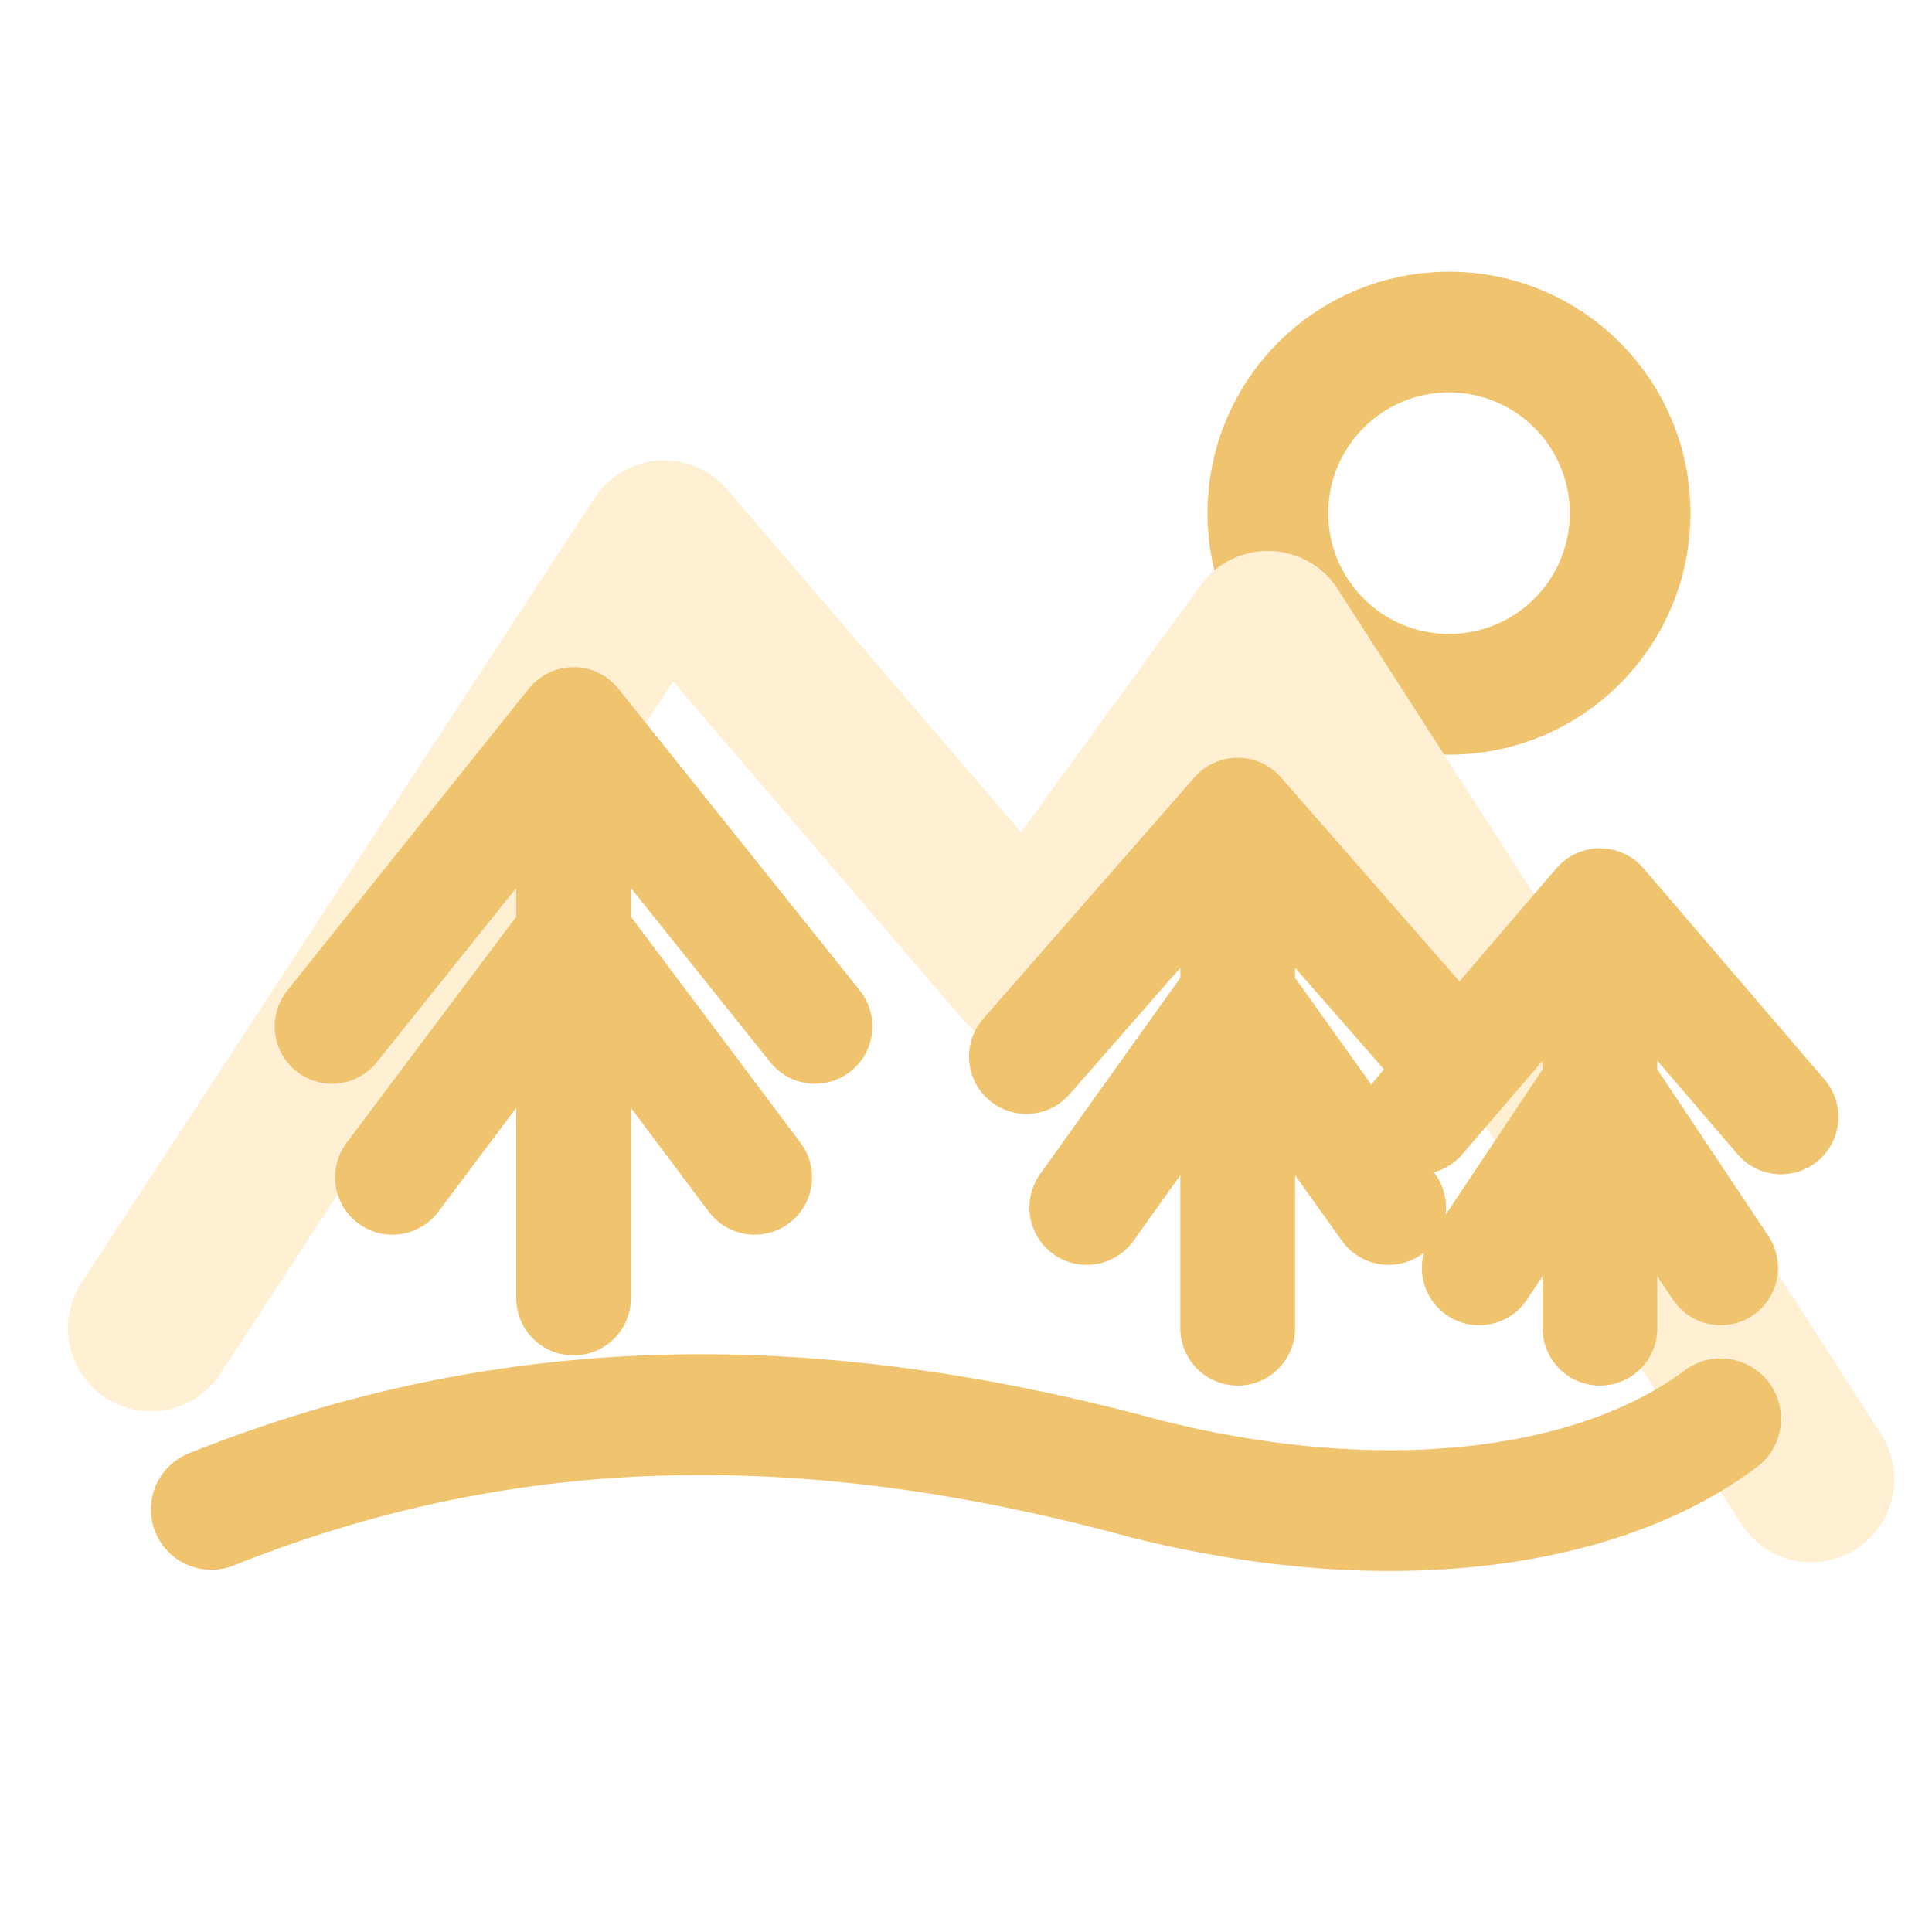
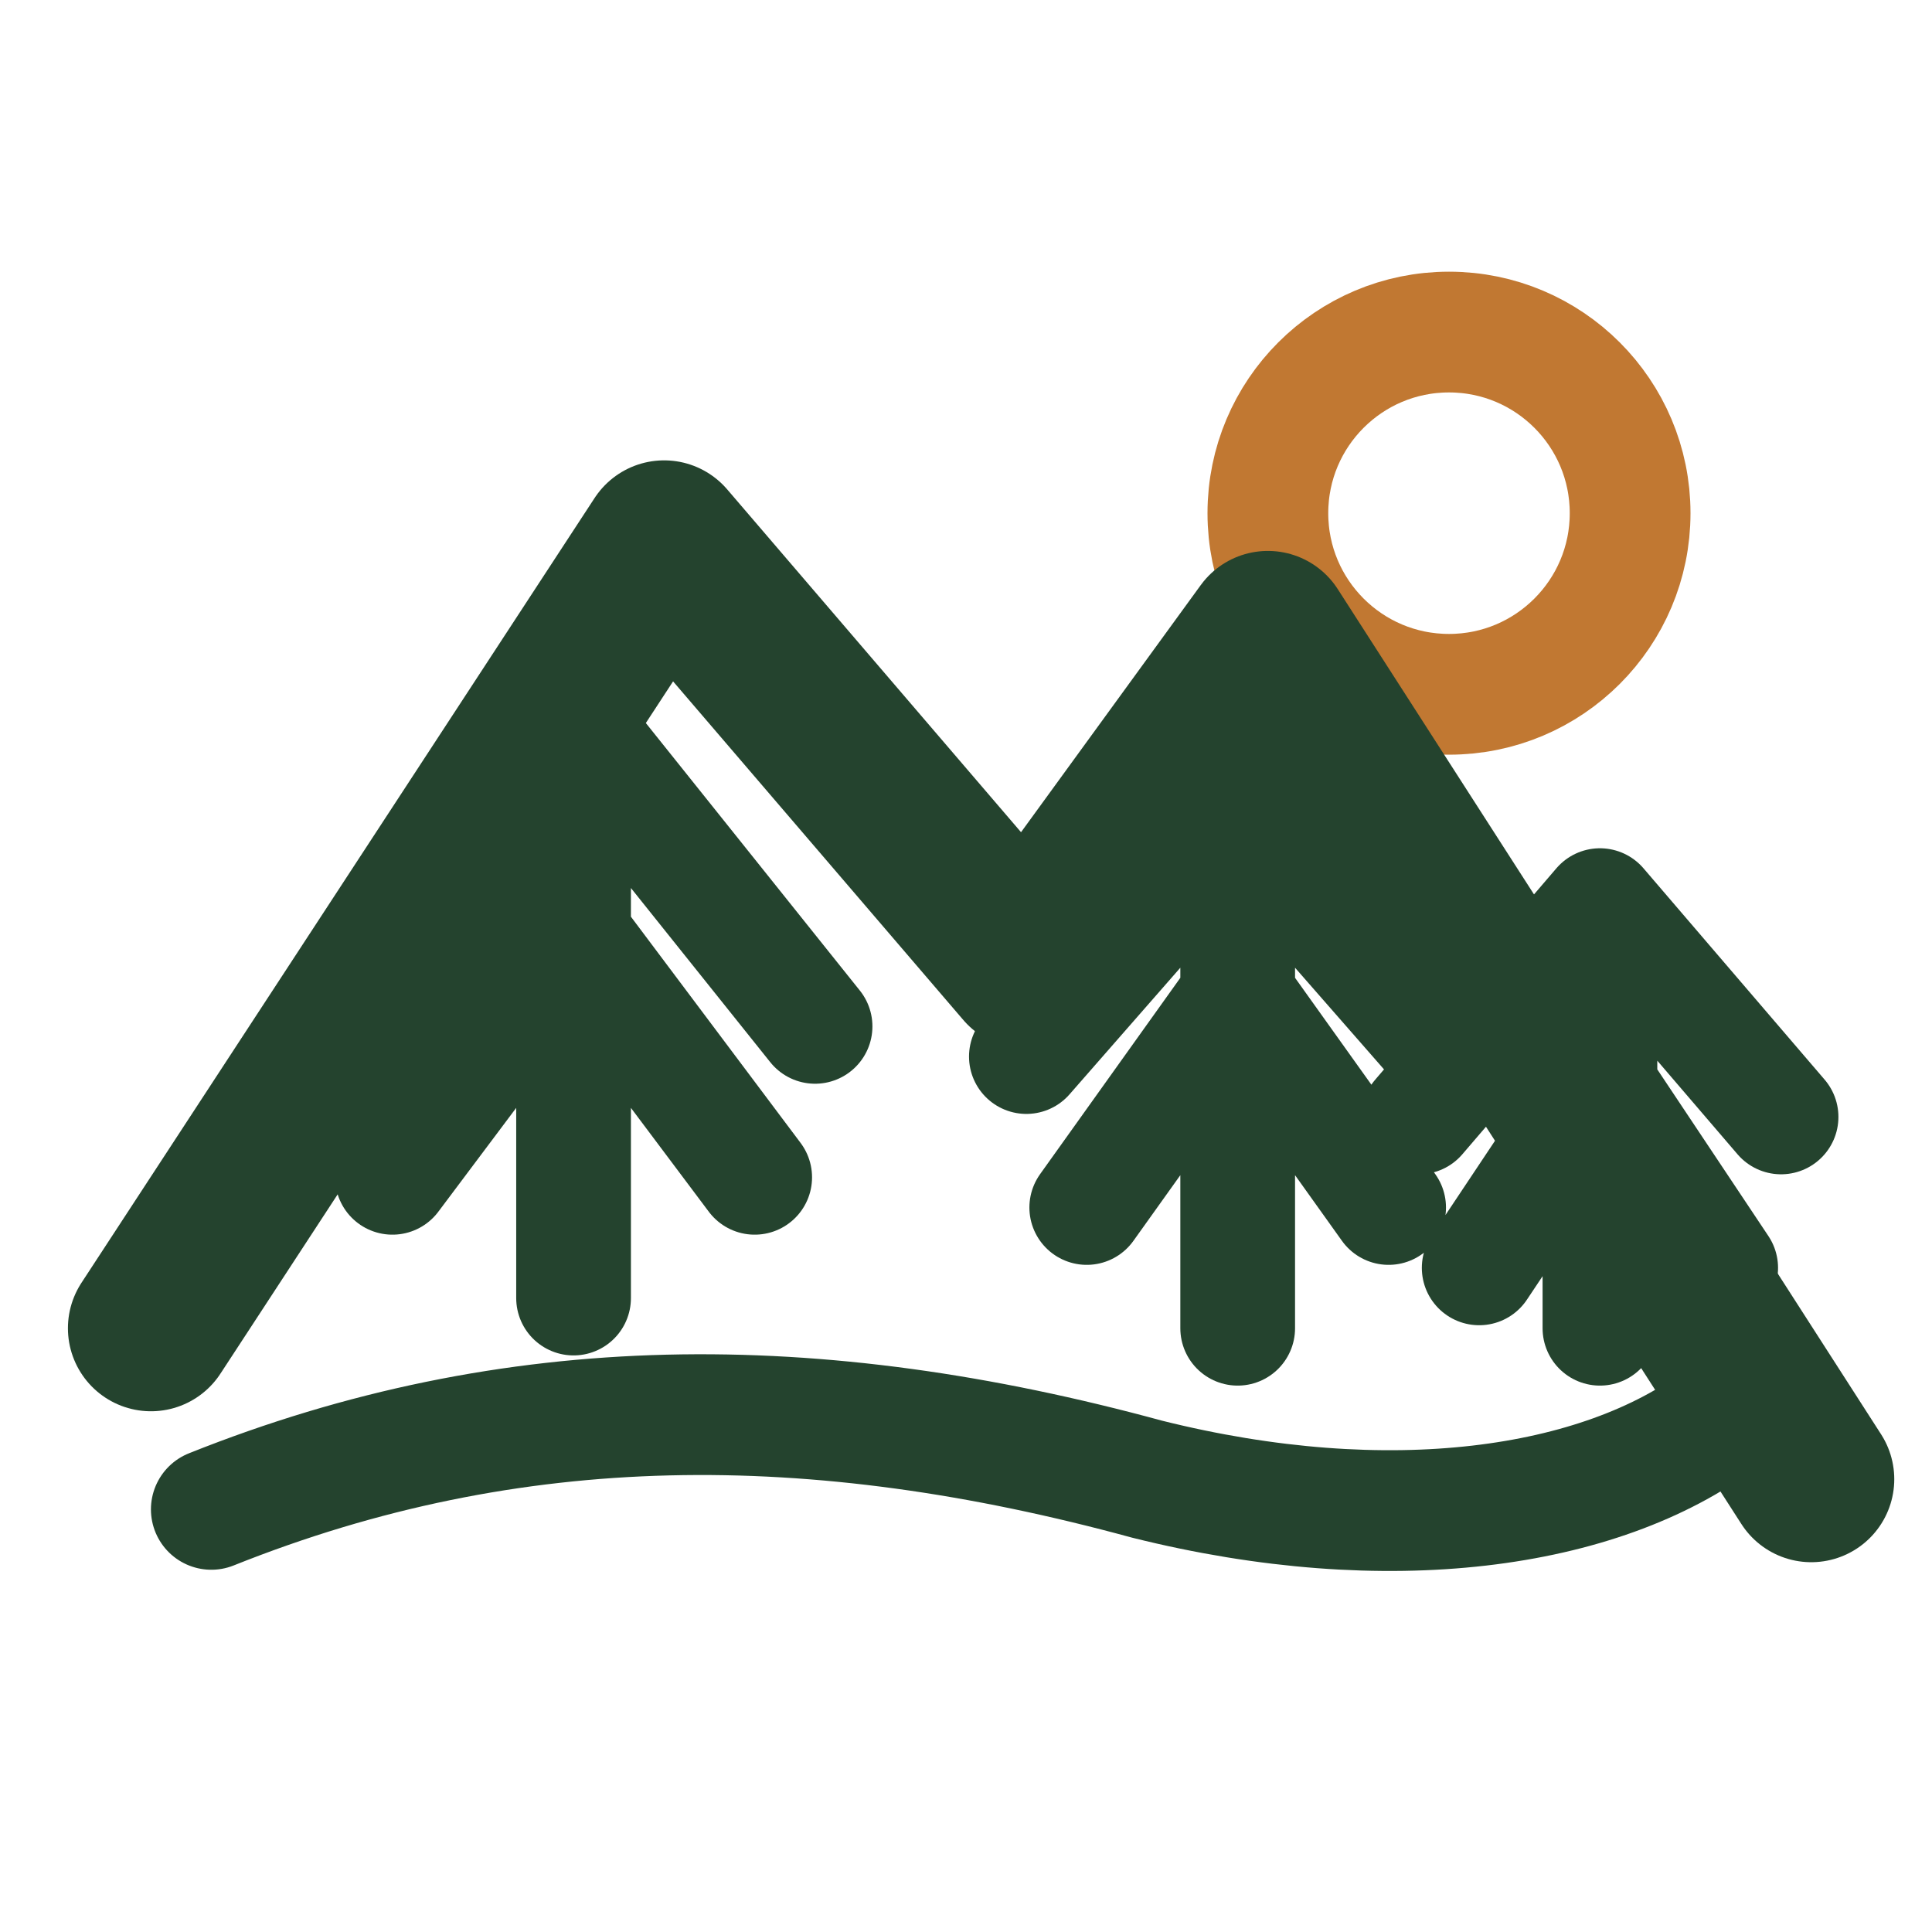
<svg xmlns="http://www.w3.org/2000/svg" viewBox="0 0 64 64" role="img" aria-label="Miller Custom Works logo mark">
-   <circle cx="48" cy="17" r="6" fill="none" stroke="#f0c36f" stroke-width="4" stroke-linecap="round" />
-   <path d="M5 44 22 18l12 14 8-11 18 28" fill="none" stroke="#fff0d4" stroke-width="5.5" stroke-linecap="round" stroke-linejoin="round" />
-   <path d="M7 50c10-4 20-4 31-1 8 2 15 1 19-2" fill="none" stroke="#f0c36f" stroke-width="4" stroke-linecap="round" stroke-linejoin="round" />
-   <path d="M19 43V24m0 0-8 10m8-10 8 10m-8-3-6 8m6-8 6 8M41 44V27m0 0-7 8m7-8 7 8m-7-2-5 7m5-7 5 7M53 44V30m0 0-6 7m6-7 6 7m-6-1-4 6m4-6 4 6" fill="none" stroke="#f0c36f" stroke-width="3.8" stroke-linecap="round" stroke-linejoin="round" />
+   <circle cx="48" cy="17" r="6" fill="none" stroke="#c17832" stroke-width="4" stroke-linecap="round" />
+   <path d="M5 44 22 18l12 14 8-11 18 28" fill="none" stroke="#24432e" stroke-width="5.5" stroke-linecap="round" stroke-linejoin="round" />
+   <path d="M7 50c10-4 20-4 31-1 8 2 15 1 19-2" fill="none" stroke="#24432e" stroke-width="4" stroke-linecap="round" stroke-linejoin="round" />
+   <path d="M19 43V24m0 0-8 10m8-10 8 10m-8-3-6 8m6-8 6 8M41 44V27m0 0-7 8m7-8 7 8m-7-2-5 7m5-7 5 7M53 44V30m0 0-6 7m6-7 6 7m-6-1-4 6m4-6 4 6" fill="none" stroke="#24432e" stroke-width="3.8" stroke-linecap="round" stroke-linejoin="round" />
</svg>
